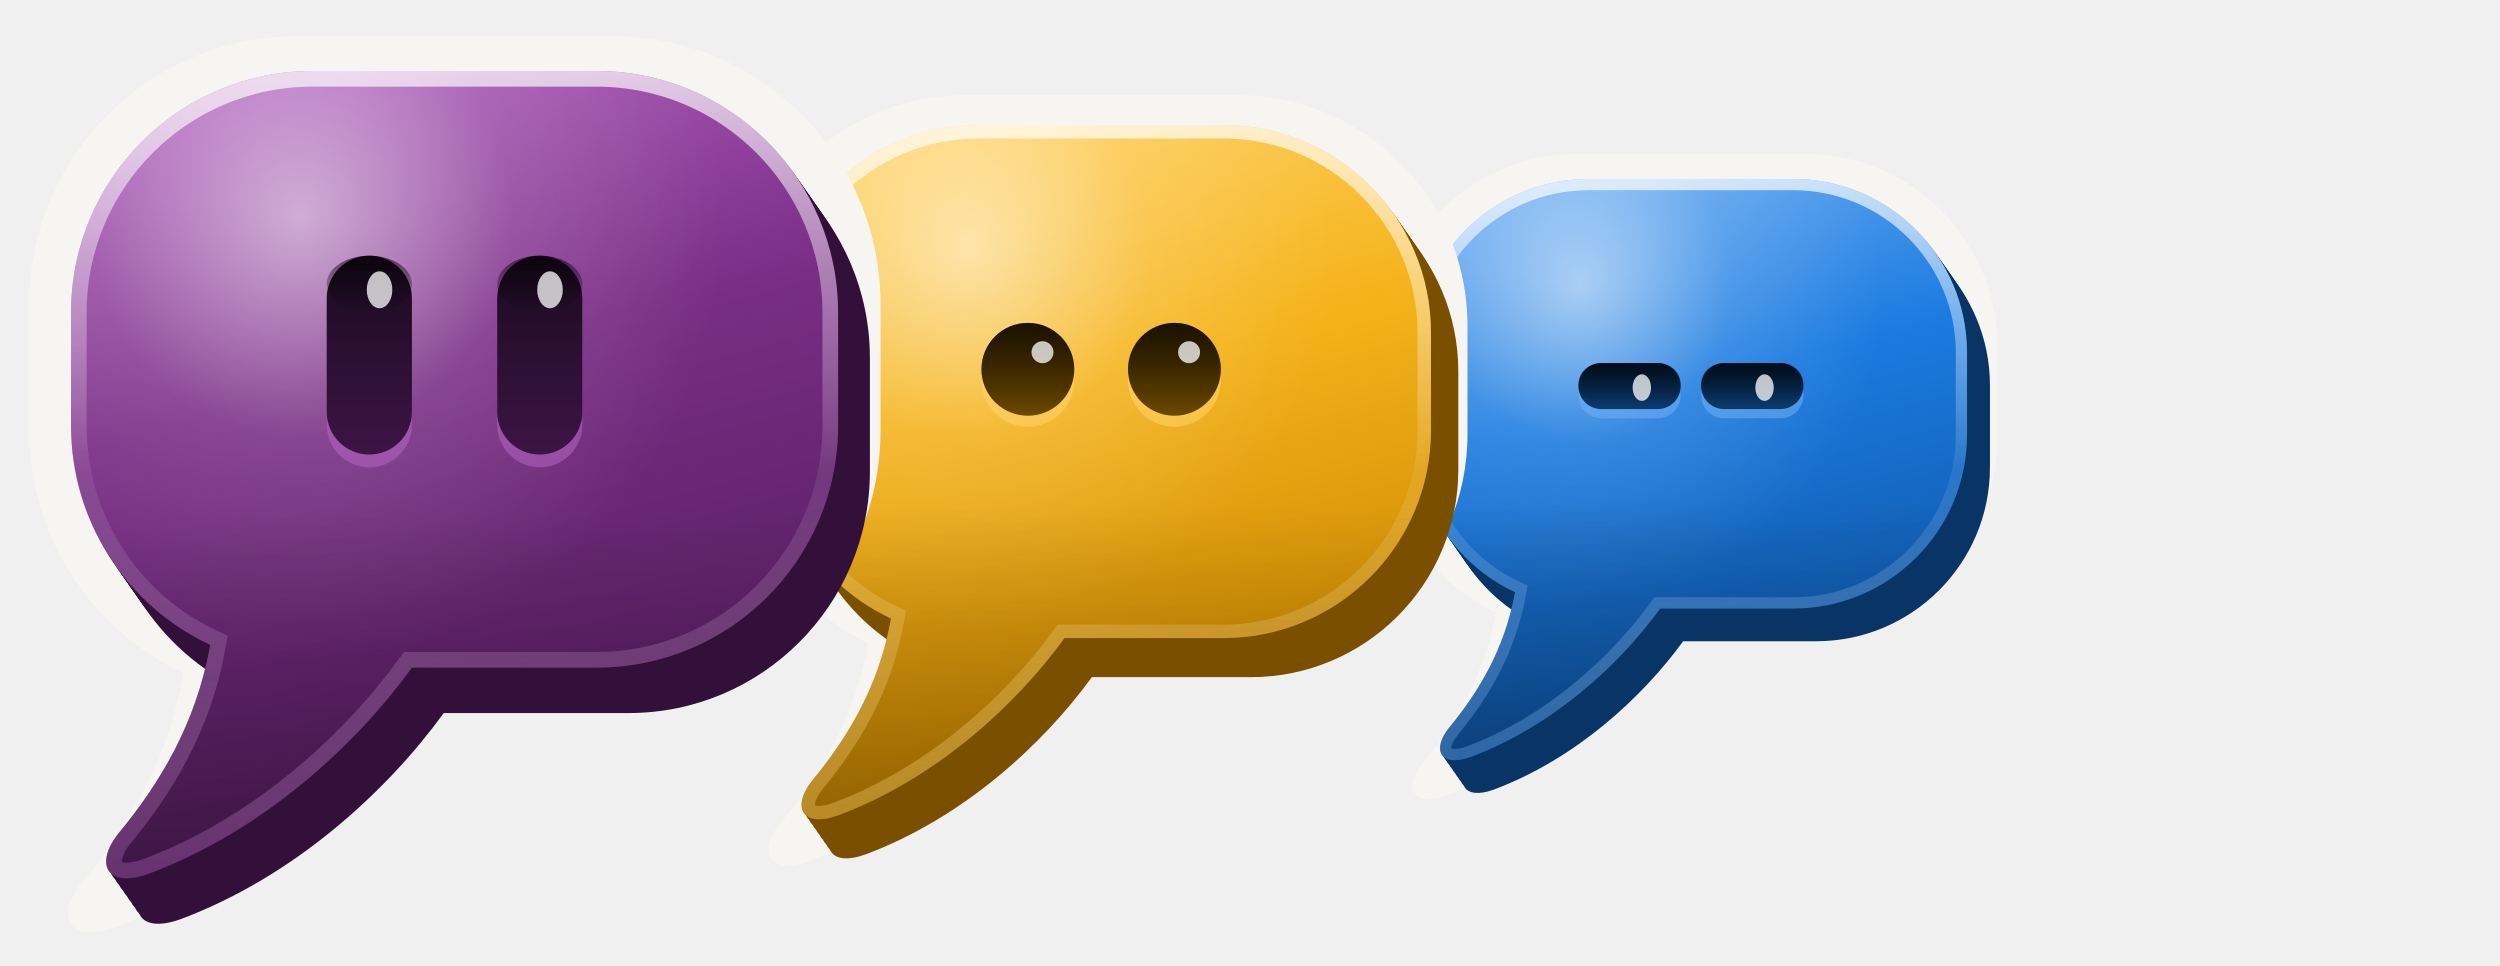
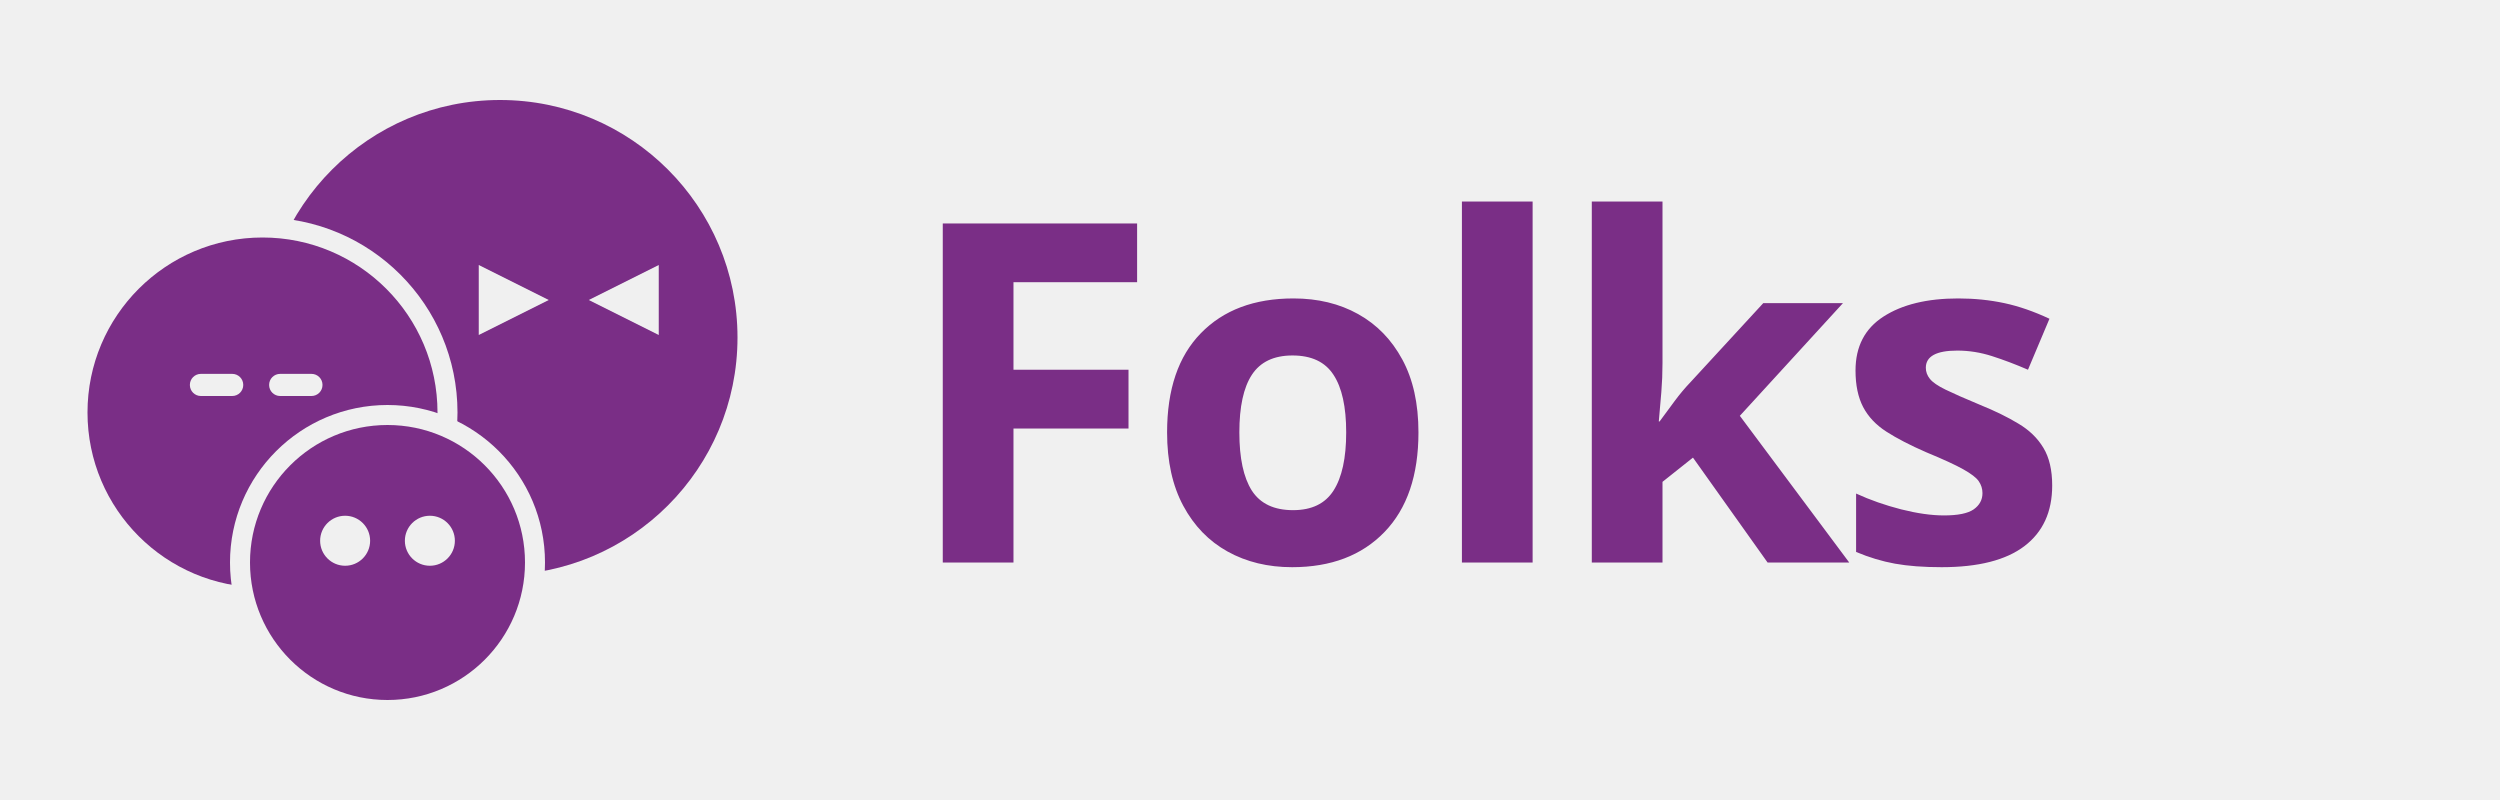
- <svg xmlns="http://www.w3.org/2000/svg" viewBox="0 0 176 68" width="176" height="68" role="img" aria-label="Folks">
-   <defs>
-     <linearGradient id="lk-blue-face" x1="0" y1="0" x2="0.25" y2="1">
-       <stop offset="0" stop-color="#6FAFF3" />
-       <stop offset="0.45" stop-color="#1B7BE0" />
-       <stop offset="1" stop-color="#0F56A6" />
-     </linearGradient>
-     <radialGradient id="lk-blue-spec" cx="0.3" cy="0.18" r="0.55">
-       <stop offset="0" stop-color="#fff" stop-opacity="0.55" />
-       <stop offset="0.5" stop-color="#fff" stop-opacity="0.12" />
-       <stop offset="1" stop-color="#fff" stop-opacity="0" />
-     </radialGradient>
-     <linearGradient id="lk-blue-rim" x1="0" y1="0" x2="0" y2="1">
-       <stop offset="0" stop-color="#fff" stop-opacity="0.7" />
-       <stop offset="0.5" stop-color="#fff" stop-opacity="0.08" />
-       <stop offset="1" stop-color="#6FAFF3" stop-opacity="0.35" />
-     </linearGradient>
-     <linearGradient id="lk-blue-ao" x1="0" y1="0" x2="0" y2="1">
-       <stop offset="0.55" stop-color="#000" stop-opacity="0" />
-       <stop offset="1" stop-color="#000" stop-opacity="0.28" />
-     </linearGradient>
-     <linearGradient id="lk-blue-eye" x1="0" y1="0" x2="0" y2="1">
-       <stop offset="0" stop-color="#041B36" />
-       <stop offset="1" stop-color="#0B3A6E" />
-     </linearGradient>
-     <linearGradient id="lk-blue-eyeshade" x1="0" y1="0" x2="0" y2="1">
-       <stop offset="0" stop-color="#000" stop-opacity="0.55" />
-       <stop offset="1" stop-color="#000" stop-opacity="0" />
-     </linearGradient>
-     <clipPath id="lk-blue-clip">
-       <path d="M22 5H42A17 17 0 0 1 59 22V30A17 17 0 0 1 42 47H29C25 52.5 18.5 58.5 10.5 61.5C7.5 62.6 6.6 60.8 8.4 58.6C11.2 55.2 13.8 51 14.8 45.4A17 17 0 0 1 5 30V22A17 17 0 0 1 22 5Z" />
-     </clipPath>
-     <filter id="lk-blue-soft" x="-20%" y="-20%" width="140%" height="160%">
-       <feGaussianBlur stdDeviation="1.6" />
-     </filter>
-   </defs>
-   <g transform="translate(96 9.0) scale(0.72)">
-     <path d="M22 5H42A17 17 0 0 1 59 22V30A17 17 0 0 1 42 47H29C25 52.5 18.5 58.5 10.5 61.5C7.5 62.6 6.6 60.8 8.4 58.6C11.2 55.2 13.8 51 14.8 45.4A17 17 0 0 1 5 30V22A17 17 0 0 1 22 5Z" fill="#F7F5F2" transform="translate(-3.5 -3) scale(1.11)" />
-     <path d="M22 5H42A17 17 0 0 1 59 22V30A17 17 0 0 1 42 47H29C25 52.5 18.5 58.5 10.5 61.5C7.5 62.6 6.6 60.8 8.4 58.6C11.2 55.2 13.8 51 14.8 45.4A17 17 0 0 1 5 30V22A17 17 0 0 1 22 5Z" fill="#083566" transform="translate(0.28 0.40)" />
-     <path d="M22 5H42A17 17 0 0 1 59 22V30A17 17 0 0 1 42 47H29C25 52.5 18.5 58.5 10.5 61.5C7.5 62.6 6.6 60.8 8.4 58.6C11.2 55.2 13.8 51 14.8 45.4A17 17 0 0 1 5 30V22A17 17 0 0 1 22 5Z" fill="#083566" transform="translate(0.56 0.80)" />
-     <path d="M22 5H42A17 17 0 0 1 59 22V30A17 17 0 0 1 42 47H29C25 52.5 18.5 58.5 10.5 61.5C7.5 62.6 6.6 60.8 8.4 58.6C11.2 55.2 13.8 51 14.8 45.4A17 17 0 0 1 5 30V22A17 17 0 0 1 22 5Z" fill="#083566" transform="translate(0.84 1.20)" />
-     <path d="M22 5H42A17 17 0 0 1 59 22V30A17 17 0 0 1 42 47H29C25 52.5 18.5 58.5 10.5 61.5C7.5 62.6 6.6 60.8 8.4 58.6C11.2 55.2 13.8 51 14.8 45.4A17 17 0 0 1 5 30V22A17 17 0 0 1 22 5Z" fill="#083566" transform="translate(1.12 1.60)" />
-     <path d="M22 5H42A17 17 0 0 1 59 22V30A17 17 0 0 1 42 47H29C25 52.5 18.5 58.5 10.5 61.5C7.5 62.6 6.6 60.8 8.4 58.6C11.2 55.2 13.8 51 14.8 45.4A17 17 0 0 1 5 30V22A17 17 0 0 1 22 5Z" fill="#083566" transform="translate(1.40 2.00)" />
-     <path d="M22 5H42A17 17 0 0 1 59 22V30A17 17 0 0 1 42 47H29C25 52.5 18.5 58.5 10.5 61.5C7.5 62.6 6.6 60.8 8.4 58.6C11.2 55.2 13.8 51 14.8 45.4A17 17 0 0 1 5 30V22A17 17 0 0 1 22 5Z" fill="#083566" transform="translate(1.68 2.40)" />
-     <path d="M22 5H42A17 17 0 0 1 59 22V30A17 17 0 0 1 42 47H29C25 52.5 18.5 58.5 10.5 61.5C7.5 62.6 6.6 60.8 8.4 58.6C11.2 55.2 13.8 51 14.8 45.4A17 17 0 0 1 5 30V22A17 17 0 0 1 22 5Z" fill="#083566" transform="translate(1.96 2.80)" />
-     <path d="M22 5H42A17 17 0 0 1 59 22V30A17 17 0 0 1 42 47H29C25 52.5 18.5 58.5 10.5 61.5C7.5 62.6 6.6 60.8 8.4 58.6C11.2 55.2 13.8 51 14.8 45.4A17 17 0 0 1 5 30V22A17 17 0 0 1 22 5Z" fill="#083566" transform="translate(2.24 3.20)" />
-     <path d="M22 5H42A17 17 0 0 1 59 22V30A17 17 0 0 1 42 47H29C25 52.5 18.5 58.5 10.5 61.5C7.5 62.6 6.6 60.8 8.4 58.6C11.2 55.2 13.8 51 14.8 45.4A17 17 0 0 1 5 30V22A17 17 0 0 1 22 5Z" fill="url(#lk-blue-face)" />
-     <path d="M22 5H42A17 17 0 0 1 59 22V30A17 17 0 0 1 42 47H29C25 52.5 18.5 58.5 10.5 61.5C7.5 62.6 6.6 60.8 8.4 58.6C11.2 55.2 13.8 51 14.8 45.4A17 17 0 0 1 5 30V22A17 17 0 0 1 22 5Z" fill="url(#lk-blue-spec)" />
-     <path d="M22 5H42A17 17 0 0 1 59 22V30A17 17 0 0 1 42 47H29C25 52.5 18.5 58.5 10.5 61.5C7.5 62.6 6.6 60.8 8.4 58.6C11.2 55.2 13.8 51 14.8 45.4A17 17 0 0 1 5 30V22A17 17 0 0 1 22 5Z" fill="url(#lk-blue-ao)" />
-     <g clip-path="url(#lk-blue-clip)">
-       <path d="M22 5H42A17 17 0 0 1 59 22V30A17 17 0 0 1 42 47H29C25 52.5 18.5 58.5 10.5 61.5C7.5 62.6 6.6 60.8 8.4 58.6C11.2 55.2 13.8 51 14.8 45.4A17 17 0 0 1 5 30V22A17 17 0 0 1 22 5Z" fill="none" stroke="url(#lk-blue-rim)" stroke-width="2.2" />
-     </g>
-     <rect fill="#6FAFF3" fill-opacity="0.55" x="21" y="23.9" width="10" height="4.5" rx="2.25" />
-     <rect fill="url(#lk-blue-eye)" x="21" y="23" width="10" height="4.5" rx="2.25" />
-     <rect x="21" y="23" width="10" height="4" rx="2.25" fill="url(#lk-blue-eyeshade)" />
-     <ellipse cx="27.2" cy="25.4" rx="0.9" ry="1.3" fill="#fff" fill-opacity="0.75" />
-     <rect fill="#6FAFF3" fill-opacity="0.55" x="33" y="23.9" width="10" height="4.5" rx="2.25" />
-     <rect fill="url(#lk-blue-eye)" x="33" y="23" width="10" height="4.5" rx="2.25" />
-     <rect x="33" y="23" width="10" height="4" rx="2.25" fill="url(#lk-blue-eyeshade)" />
-     <ellipse cx="39.2" cy="25.4" rx="0.9" ry="1.3" fill="#fff" fill-opacity="0.75" />
+ <svg xmlns="http://www.w3.org/2000/svg" viewBox="0 0 200 64" width="200" height="64" role="img" aria-label="Folks">
+   <g>
+     <defs>
+       <mask id="lk-back">
+         <rect width="64" height="64" fill="#fff" />
+         <circle cx="21" cy="33" r="15.6" fill="#000" />
+         <circle cx="31" cy="45" r="12.6" fill="#000" />
+         <path d="M38.30 21.20L43.90 24.00L38.30 26.80Z" fill="#000" />
+         <path d="M52.70 21.20L47.10 24.00L52.70 26.80Z" fill="#000" />
+       </mask>
+       <mask id="lk-left">
+         <rect width="64" height="64" fill="#fff" />
+         <circle cx="31" cy="45" r="12.6" fill="#000" />
+         <rect x="15.19" y="29.91" width="4.27" height="1.77" rx="0.88" fill="#000" />
+         <rect x="21.53" y="29.91" width="4.27" height="1.77" rx="0.88" fill="#000" />
+       </mask>
+       <mask id="lk-front">
+         <rect width="64" height="64" fill="#fff" />
+         <circle cx="27.61" cy="43.26" r="2.00" fill="#000" />
+         <circle cx="34.39" cy="43.26" r="2.00" fill="#000" />
+       </mask>
+     </defs>
+     <circle cx="40" cy="27" r="19" fill="#7A2E86" mask="url(#lk-back)" />
+     <circle cx="21" cy="33" r="14" fill="#7A2E86" mask="url(#lk-left)" />
+     <circle cx="31" cy="45" r="11" fill="#7A2E86" mask="url(#lk-front)" />
  </g>
-   <defs>
-     <linearGradient id="lk-marigold-face" x1="0" y1="0" x2="0.25" y2="1">
-       <stop offset="0" stop-color="#FFD46A" />
-       <stop offset="0.45" stop-color="#F5B31B" />
-       <stop offset="1" stop-color="#C98600" />
-     </linearGradient>
-     <radialGradient id="lk-marigold-spec" cx="0.3" cy="0.18" r="0.55">
-       <stop offset="0" stop-color="#fff" stop-opacity="0.55" />
-       <stop offset="0.5" stop-color="#fff" stop-opacity="0.12" />
-       <stop offset="1" stop-color="#fff" stop-opacity="0" />
-     </radialGradient>
-     <linearGradient id="lk-marigold-rim" x1="0" y1="0" x2="0" y2="1">
-       <stop offset="0" stop-color="#fff" stop-opacity="0.7" />
-       <stop offset="0.5" stop-color="#fff" stop-opacity="0.08" />
-       <stop offset="1" stop-color="#FFD46A" stop-opacity="0.35" />
-     </linearGradient>
-     <linearGradient id="lk-marigold-ao" x1="0" y1="0" x2="0" y2="1">
-       <stop offset="0.55" stop-color="#000" stop-opacity="0" />
-       <stop offset="1" stop-color="#000" stop-opacity="0.28" />
-     </linearGradient>
-     <linearGradient id="lk-marigold-eye" x1="0" y1="0" x2="0" y2="1">
-       <stop offset="0" stop-color="#3A2600" />
-       <stop offset="1" stop-color="#6E4A00" />
-     </linearGradient>
-     <linearGradient id="lk-marigold-eyeshade" x1="0" y1="0" x2="0" y2="1">
-       <stop offset="0" stop-color="#000" stop-opacity="0.55" />
-       <stop offset="1" stop-color="#000" stop-opacity="0" />
-     </linearGradient>
-     <clipPath id="lk-marigold-clip">
-       <path d="M22 5H42A17 17 0 0 1 59 22V30A17 17 0 0 1 42 47H29C25 52.5 18.5 58.5 10.5 61.5C7.5 62.6 6.6 60.8 8.4 58.6C11.2 55.2 13.8 51 14.8 45.4A17 17 0 0 1 5 30V22A17 17 0 0 1 22 5Z" />
-     </clipPath>
-     <filter id="lk-marigold-soft" x="-20%" y="-20%" width="140%" height="160%">
-       <feGaussianBlur stdDeviation="1.6" />
-     </filter>
-   </defs>
-   <g transform="translate(50 4.5) scale(0.86)">
-     <path d="M22 5H42A17 17 0 0 1 59 22V30A17 17 0 0 1 42 47H29C25 52.5 18.5 58.5 10.5 61.5C7.5 62.6 6.6 60.8 8.4 58.6C11.2 55.2 13.8 51 14.8 45.4A17 17 0 0 1 5 30V22A17 17 0 0 1 22 5Z" fill="#F7F5F2" transform="translate(-3.5 -3) scale(1.11)" />
-     <path d="M22 5H42A17 17 0 0 1 59 22V30A17 17 0 0 1 42 47H29C25 52.5 18.5 58.5 10.5 61.5C7.5 62.6 6.6 60.8 8.4 58.6C11.2 55.2 13.8 51 14.8 45.4A17 17 0 0 1 5 30V22A17 17 0 0 1 22 5Z" fill="#7A5000" transform="translate(0.28 0.40)" />
-     <path d="M22 5H42A17 17 0 0 1 59 22V30A17 17 0 0 1 42 47H29C25 52.5 18.5 58.5 10.5 61.5C7.5 62.6 6.6 60.8 8.4 58.6C11.2 55.2 13.8 51 14.8 45.4A17 17 0 0 1 5 30V22A17 17 0 0 1 22 5Z" fill="#7A5000" transform="translate(0.56 0.80)" />
-     <path d="M22 5H42A17 17 0 0 1 59 22V30A17 17 0 0 1 42 47H29C25 52.5 18.5 58.5 10.5 61.5C7.5 62.6 6.6 60.8 8.4 58.6C11.2 55.2 13.8 51 14.8 45.4A17 17 0 0 1 5 30V22A17 17 0 0 1 22 5Z" fill="#7A5000" transform="translate(0.84 1.20)" />
-     <path d="M22 5H42A17 17 0 0 1 59 22V30A17 17 0 0 1 42 47H29C25 52.5 18.5 58.5 10.5 61.5C7.5 62.6 6.6 60.8 8.4 58.6C11.2 55.2 13.8 51 14.8 45.4A17 17 0 0 1 5 30V22A17 17 0 0 1 22 5Z" fill="#7A5000" transform="translate(1.12 1.60)" />
-     <path d="M22 5H42A17 17 0 0 1 59 22V30A17 17 0 0 1 42 47H29C25 52.5 18.5 58.5 10.5 61.5C7.5 62.6 6.6 60.8 8.4 58.6C11.2 55.2 13.8 51 14.8 45.4A17 17 0 0 1 5 30V22A17 17 0 0 1 22 5Z" fill="#7A5000" transform="translate(1.40 2.00)" />
-     <path d="M22 5H42A17 17 0 0 1 59 22V30A17 17 0 0 1 42 47H29C25 52.5 18.5 58.5 10.5 61.5C7.5 62.6 6.6 60.8 8.4 58.6C11.2 55.2 13.8 51 14.8 45.4A17 17 0 0 1 5 30V22A17 17 0 0 1 22 5Z" fill="#7A5000" transform="translate(1.68 2.40)" />
-     <path d="M22 5H42A17 17 0 0 1 59 22V30A17 17 0 0 1 42 47H29C25 52.5 18.5 58.5 10.5 61.5C7.5 62.6 6.6 60.8 8.4 58.6C11.2 55.2 13.8 51 14.8 45.4A17 17 0 0 1 5 30V22A17 17 0 0 1 22 5Z" fill="#7A5000" transform="translate(1.96 2.80)" />
-     <path d="M22 5H42A17 17 0 0 1 59 22V30A17 17 0 0 1 42 47H29C25 52.5 18.5 58.5 10.5 61.5C7.5 62.6 6.6 60.8 8.4 58.6C11.2 55.2 13.8 51 14.8 45.4A17 17 0 0 1 5 30V22A17 17 0 0 1 22 5Z" fill="#7A5000" transform="translate(2.24 3.20)" />
-     <path d="M22 5H42A17 17 0 0 1 59 22V30A17 17 0 0 1 42 47H29C25 52.5 18.5 58.5 10.5 61.5C7.5 62.6 6.6 60.8 8.4 58.6C11.2 55.2 13.8 51 14.8 45.4A17 17 0 0 1 5 30V22A17 17 0 0 1 22 5Z" fill="url(#lk-marigold-face)" />
-     <path d="M22 5H42A17 17 0 0 1 59 22V30A17 17 0 0 1 42 47H29C25 52.5 18.5 58.5 10.5 61.5C7.5 62.6 6.6 60.8 8.4 58.6C11.2 55.2 13.8 51 14.8 45.4A17 17 0 0 1 5 30V22A17 17 0 0 1 22 5Z" fill="url(#lk-marigold-spec)" />
-     <path d="M22 5H42A17 17 0 0 1 59 22V30A17 17 0 0 1 42 47H29C25 52.5 18.5 58.5 10.5 61.5C7.5 62.6 6.6 60.8 8.4 58.6C11.2 55.2 13.8 51 14.8 45.4A17 17 0 0 1 5 30V22A17 17 0 0 1 22 5Z" fill="url(#lk-marigold-ao)" />
-     <g clip-path="url(#lk-marigold-clip)">
-       <path d="M22 5H42A17 17 0 0 1 59 22V30A17 17 0 0 1 42 47H29C25 52.5 18.5 58.5 10.5 61.5C7.5 62.6 6.6 60.8 8.4 58.6C11.2 55.2 13.8 51 14.8 45.4A17 17 0 0 1 5 30V22A17 17 0 0 1 22 5Z" fill="none" stroke="url(#lk-marigold-rim)" stroke-width="2.2" />
-     </g>
-     <circle fill="#FFD46A" fill-opacity="0.55" cx="26" cy="25.9" r="3.8" />
-     <circle fill="url(#lk-marigold-eye)" cx="26" cy="25" r="3.8" />
-     <circle cx="26" cy="25" r="3.8" fill="url(#lk-marigold-eyeshade)" />
-     <circle cx="27.2" cy="23.6" r="0.9" fill="#fff" fill-opacity="0.75" />
-     <circle fill="#FFD46A" fill-opacity="0.55" cx="38" cy="25.9" r="3.8" />
-     <circle fill="url(#lk-marigold-eye)" cx="38" cy="25" r="3.8" />
-     <circle cx="38" cy="25" r="3.8" fill="url(#lk-marigold-eyeshade)" />
-     <circle cx="39.2" cy="23.6" r="0.9" fill="#fff" fill-opacity="0.75" />
-   </g>
-   <defs>
-     <linearGradient id="lk-plum-face" x1="0" y1="0" x2="0.25" y2="1">
-       <stop offset="0" stop-color="#B565C2" />
-       <stop offset="0.45" stop-color="#7A2E86" />
-       <stop offset="1" stop-color="#521C5B" />
-     </linearGradient>
-     <radialGradient id="lk-plum-spec" cx="0.3" cy="0.18" r="0.55">
-       <stop offset="0" stop-color="#fff" stop-opacity="0.55" />
-       <stop offset="0.5" stop-color="#fff" stop-opacity="0.12" />
-       <stop offset="1" stop-color="#fff" stop-opacity="0" />
-     </radialGradient>
-     <linearGradient id="lk-plum-rim" x1="0" y1="0" x2="0" y2="1">
-       <stop offset="0" stop-color="#fff" stop-opacity="0.7" />
-       <stop offset="0.5" stop-color="#fff" stop-opacity="0.08" />
-       <stop offset="1" stop-color="#B565C2" stop-opacity="0.35" />
-     </linearGradient>
-     <linearGradient id="lk-plum-ao" x1="0" y1="0" x2="0" y2="1">
-       <stop offset="0.55" stop-color="#000" stop-opacity="0" />
-       <stop offset="1" stop-color="#000" stop-opacity="0.28" />
-     </linearGradient>
-     <linearGradient id="lk-plum-eye" x1="0" y1="0" x2="0" y2="1">
-       <stop offset="0" stop-color="#1A0A1E" />
-       <stop offset="1" stop-color="#3D1445" />
-     </linearGradient>
-     <linearGradient id="lk-plum-eyeshade" x1="0" y1="0" x2="0" y2="1">
-       <stop offset="0" stop-color="#000" stop-opacity="0.55" />
-       <stop offset="1" stop-color="#000" stop-opacity="0" />
-     </linearGradient>
-     <clipPath id="lk-plum-clip">
-       <path d="M22 5H42A17 17 0 0 1 59 22V30A17 17 0 0 1 42 47H29C25 52.5 18.5 58.5 10.5 61.5C7.5 62.6 6.6 60.8 8.4 58.6C11.2 55.2 13.8 51 14.8 45.4A17 17 0 0 1 5 30V22A17 17 0 0 1 22 5Z" />
-     </clipPath>
-     <filter id="lk-plum-soft" x="-20%" y="-20%" width="140%" height="160%">
-       <feGaussianBlur stdDeviation="1.6" />
-     </filter>
-   </defs>
-   <g transform="translate(0 0.0) scale(1.0)">
-     <path d="M22 5H42A17 17 0 0 1 59 22V30A17 17 0 0 1 42 47H29C25 52.5 18.5 58.5 10.5 61.5C7.5 62.6 6.6 60.8 8.4 58.6C11.2 55.2 13.8 51 14.8 45.4A17 17 0 0 1 5 30V22A17 17 0 0 1 22 5Z" fill="#F7F5F2" transform="translate(-3.5 -3) scale(1.11)" />
-     <path d="M22 5H42A17 17 0 0 1 59 22V30A17 17 0 0 1 42 47H29C25 52.5 18.5 58.5 10.5 61.5C7.5 62.6 6.6 60.8 8.4 58.6C11.2 55.2 13.8 51 14.8 45.4A17 17 0 0 1 5 30V22A17 17 0 0 1 22 5Z" fill="#33103A" transform="translate(0.28 0.40)" />
-     <path d="M22 5H42A17 17 0 0 1 59 22V30A17 17 0 0 1 42 47H29C25 52.5 18.5 58.5 10.5 61.5C7.5 62.6 6.6 60.8 8.4 58.6C11.2 55.2 13.8 51 14.8 45.4A17 17 0 0 1 5 30V22A17 17 0 0 1 22 5Z" fill="#33103A" transform="translate(0.56 0.80)" />
-     <path d="M22 5H42A17 17 0 0 1 59 22V30A17 17 0 0 1 42 47H29C25 52.5 18.5 58.5 10.5 61.5C7.5 62.6 6.6 60.8 8.4 58.6C11.2 55.2 13.8 51 14.8 45.4A17 17 0 0 1 5 30V22A17 17 0 0 1 22 5Z" fill="#33103A" transform="translate(0.84 1.20)" />
-     <path d="M22 5H42A17 17 0 0 1 59 22V30A17 17 0 0 1 42 47H29C25 52.5 18.5 58.5 10.5 61.5C7.5 62.6 6.6 60.8 8.4 58.6C11.2 55.2 13.8 51 14.8 45.4A17 17 0 0 1 5 30V22A17 17 0 0 1 22 5Z" fill="#33103A" transform="translate(1.12 1.60)" />
-     <path d="M22 5H42A17 17 0 0 1 59 22V30A17 17 0 0 1 42 47H29C25 52.5 18.5 58.5 10.5 61.5C7.5 62.6 6.6 60.8 8.4 58.6C11.2 55.2 13.8 51 14.8 45.4A17 17 0 0 1 5 30V22A17 17 0 0 1 22 5Z" fill="#33103A" transform="translate(1.40 2.00)" />
-     <path d="M22 5H42A17 17 0 0 1 59 22V30A17 17 0 0 1 42 47H29C25 52.5 18.5 58.5 10.5 61.5C7.5 62.6 6.6 60.8 8.4 58.6C11.2 55.2 13.8 51 14.8 45.4A17 17 0 0 1 5 30V22A17 17 0 0 1 22 5Z" fill="#33103A" transform="translate(1.68 2.40)" />
-     <path d="M22 5H42A17 17 0 0 1 59 22V30A17 17 0 0 1 42 47H29C25 52.5 18.5 58.5 10.5 61.5C7.5 62.6 6.6 60.8 8.4 58.6C11.2 55.2 13.8 51 14.8 45.4A17 17 0 0 1 5 30V22A17 17 0 0 1 22 5Z" fill="#33103A" transform="translate(1.96 2.80)" />
-     <path d="M22 5H42A17 17 0 0 1 59 22V30A17 17 0 0 1 42 47H29C25 52.5 18.5 58.5 10.5 61.5C7.5 62.6 6.6 60.8 8.4 58.6C11.2 55.2 13.8 51 14.8 45.4A17 17 0 0 1 5 30V22A17 17 0 0 1 22 5Z" fill="#33103A" transform="translate(2.24 3.20)" />
-     <path d="M22 5H42A17 17 0 0 1 59 22V30A17 17 0 0 1 42 47H29C25 52.5 18.5 58.5 10.5 61.5C7.5 62.6 6.6 60.8 8.4 58.6C11.2 55.2 13.8 51 14.8 45.4A17 17 0 0 1 5 30V22A17 17 0 0 1 22 5Z" fill="url(#lk-plum-face)" />
-     <path d="M22 5H42A17 17 0 0 1 59 22V30A17 17 0 0 1 42 47H29C25 52.5 18.5 58.5 10.5 61.5C7.5 62.6 6.6 60.8 8.4 58.6C11.2 55.2 13.8 51 14.8 45.4A17 17 0 0 1 5 30V22A17 17 0 0 1 22 5Z" fill="url(#lk-plum-spec)" />
-     <path d="M22 5H42A17 17 0 0 1 59 22V30A17 17 0 0 1 42 47H29C25 52.5 18.5 58.5 10.5 61.5C7.5 62.6 6.6 60.8 8.4 58.6C11.2 55.2 13.8 51 14.8 45.4A17 17 0 0 1 5 30V22A17 17 0 0 1 22 5Z" fill="url(#lk-plum-ao)" />
-     <g clip-path="url(#lk-plum-clip)">
-       <path d="M22 5H42A17 17 0 0 1 59 22V30A17 17 0 0 1 42 47H29C25 52.5 18.5 58.5 10.5 61.5C7.5 62.6 6.6 60.8 8.4 58.6C11.2 55.2 13.8 51 14.8 45.4A17 17 0 0 1 5 30V22A17 17 0 0 1 22 5Z" fill="none" stroke="url(#lk-plum-rim)" stroke-width="2.2" />
-     </g>
-     <rect fill="#B565C2" fill-opacity="0.55" x="23" y="18.9" width="6" height="14" rx="3" />
-     <rect fill="url(#lk-plum-eye)" x="23" y="18" width="6" height="14" rx="3" />
-     <rect x="23" y="18" width="6" height="4" rx="3" fill="url(#lk-plum-eyeshade)" />
-     <ellipse cx="26.72" cy="20.4" rx="0.9" ry="1.3" fill="#fff" fill-opacity="0.75" />
-     <rect fill="#B565C2" fill-opacity="0.55" x="35" y="18.9" width="6" height="14" rx="3" />
-     <rect fill="url(#lk-plum-eye)" x="35" y="18" width="6" height="14" rx="3" />
-     <rect x="35" y="18" width="6" height="4" rx="3" fill="url(#lk-plum-eyeshade)" />
-     <ellipse cx="38.72" cy="20.4" rx="0.9" ry="1.3" fill="#fff" fill-opacity="0.75" />
-   </g>
+   <text x="72" y="45" font-family="Bricolage Grotesque, Avenir Next, Segoe UI, system-ui, sans-serif" font-weight="700" font-size="38" letter-spacing="-1.2" fill="#7A2E86">Folks</text>
</svg>
